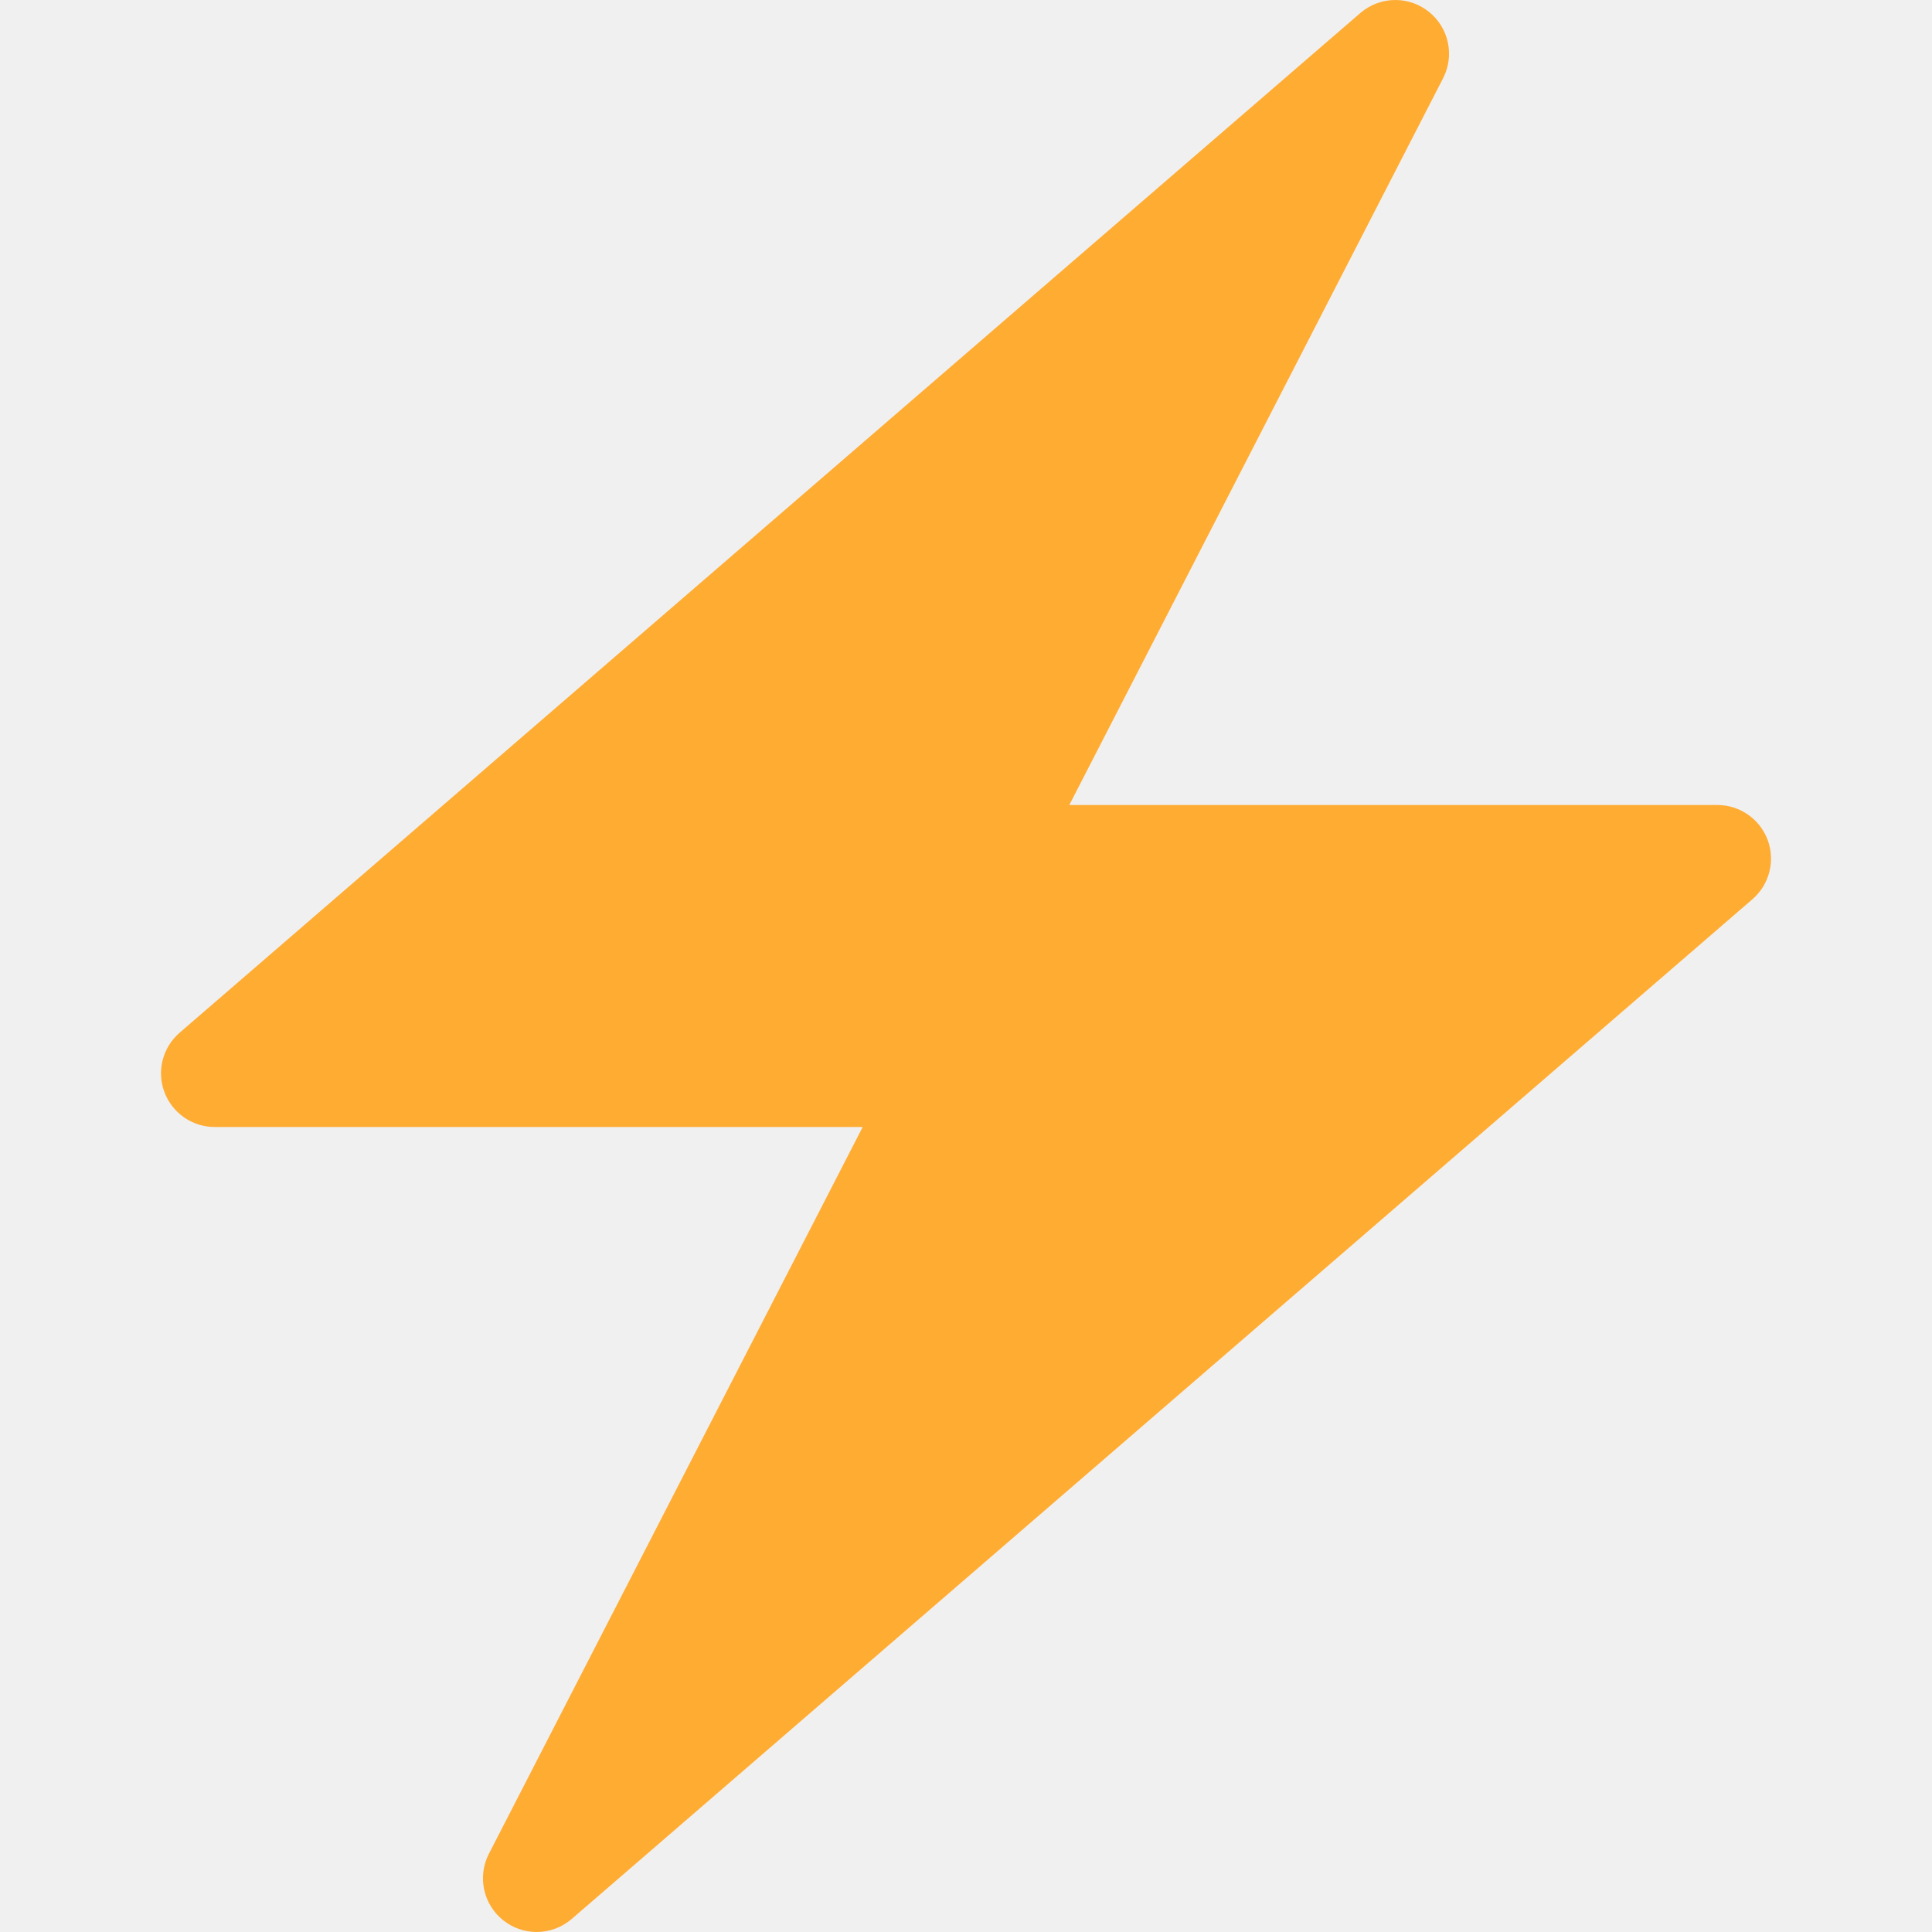
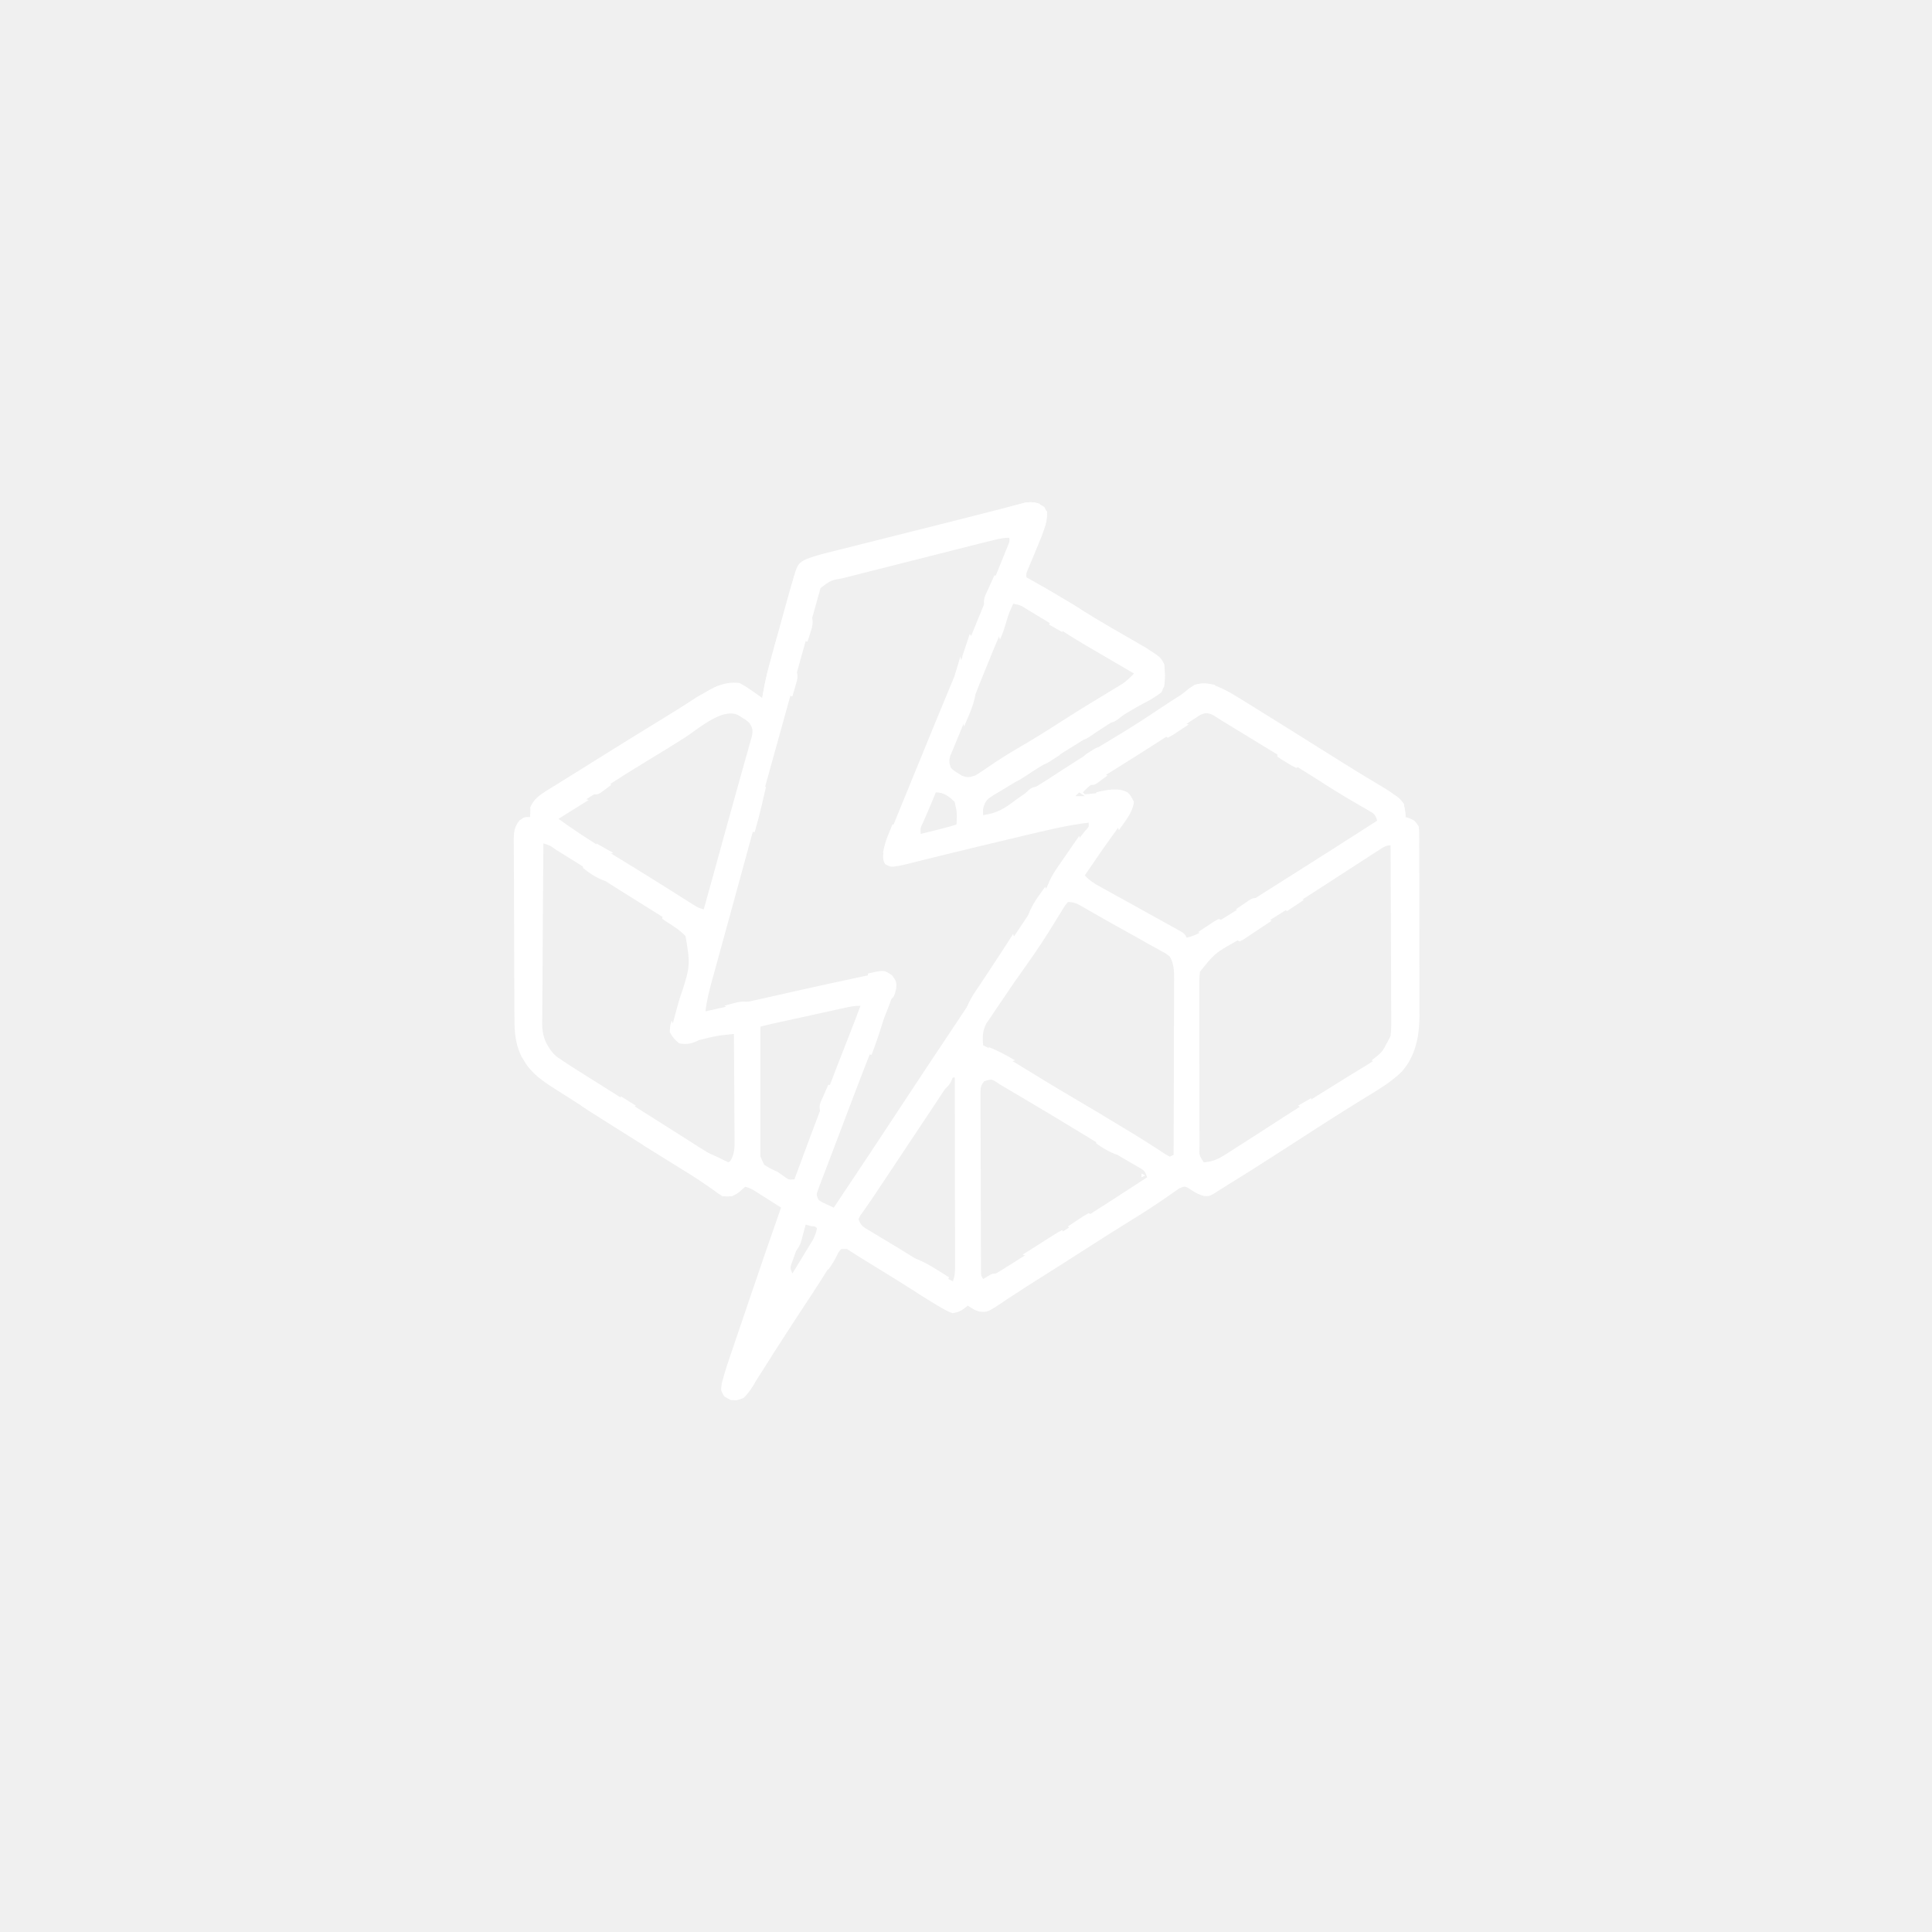
- <svg xmlns="http://www.w3.org/2000/svg" viewBox="0 0 36 36">
-   <path fill="#FFAC33" d="M32.938 15.651C32.792 15.26 32.418 15 32 15H19.925L26.89 1.458c.219-.426.106-.947-.271-1.243C26.437.071 26.218 0 26 0c-.233 0-.466.082-.653.243L18 6.588 3.347 19.243c-.316.273-.43.714-.284 1.105S3.582 21 4 21h12.075L9.11 34.542c-.219.426-.106.947.271 1.243.182.144.401.215.619.215.233 0 .466-.082.653-.243L18 29.412l14.653-12.655c.317-.273.43-.714.285-1.106z" />
+ <svg xmlns="http://www.w3.org/2000/svg" version="1.1" width="90px" height="90px" viewBox="0 0 64 64">
+   <path d="M34.586 16.785c0.122 0.183 0.108 0.283 0.076 0.496 -0.08 0.334 -0.222 0.646 -0.353 0.961l-0.174 0.421 -0.078 0.187c-0.064 0.142 -0.064 0.142 -0.057 0.275l0.172 0.095a33 33 0 0 1 1.595 0.945 38.5 38.5 0 0 0 1.019 0.614l0.123 0.071 0.605 0.349 0.224 0.13 0.199 0.115c0.509 0.326 0.509 0.326 0.625 0.557 0.029 0.321 0.053 0.633 -0.082 0.929 -0.203 0.16 -0.413 0.275 -0.642 0.394 -0.247 0.133 -0.486 0.277 -0.725 0.423l-0.143 0.088a227 227 0 0 0 -1.401 0.873 168 168 0 0 1 -1.089 0.676l-0.484 0.3a35 35 0 0 1 -0.625 0.38l-0.293 0.179 -0.137 0.079c-0.238 0.148 -0.305 0.196 -0.376 0.48l-0.003 0.199c0.452 -0.059 0.709 -0.211 1.067 -0.488a6.5 6.5 0 0 1 0.553 -0.367c0.341 -0.206 0.675 -0.421 1.008 -0.64a48 48 0 0 1 1.578 -0.985 33 33 0 0 0 1.588 -1.006c0.265 -0.179 0.535 -0.351 0.805 -0.522 0.147 -0.093 0.276 -0.18 0.399 -0.304 0.461 -0.135 0.816 0.053 1.224 0.275a22 22 0 0 1 0.503 0.307l0.188 0.116q0.293 0.181 0.586 0.364l0.374 0.233 1.125 0.705 0.773 0.484 0.188 0.117a53.5 53.5 0 0 0 0.872 0.536l0.156 0.093q0.142 0.085 0.284 0.169c0.255 0.153 0.469 0.307 0.663 0.536 0.051 0.238 0.051 0.238 0.063 0.438l0.148 0.051c0.164 0.074 0.164 0.074 0.289 0.262 0.016 0.128 0.016 0.128 0.017 0.276l0.002 0.171 -0.001 0.188 0.001 0.198q0.002 0.325 0.001 0.649l0.001 0.452v0.95q-0.001 0.606 0.002 1.212l0.001 0.935q0 0.224 0.001 0.447 0.001 0.314 -0.001 0.627l0.002 0.184c-0.005 0.672 -0.131 1.321 -0.587 1.836 -0.334 0.327 -0.72 0.563 -1.117 0.804l-0.402 0.248 -0.208 0.129a86 86 0 0 0 -1.018 0.646l-0.2 0.128a187.5 187.5 0 0 0 -0.965 0.623 106.5 106.5 0 0 1 -2.152 1.359l-0.165 0.106c-0.147 0.082 -0.147 0.082 -0.328 0.077a1.35 1.35 0 0 1 -0.414 -0.199c-0.207 -0.135 -0.207 -0.135 -0.395 -0.059a24 24 0 0 0 -0.331 0.231 22 22 0 0 1 -1.185 0.777 127 127 0 0 0 -1.609 1.016c-0.55 0.353 -1.101 0.706 -1.655 1.052a36.5 36.5 0 0 0 -0.644 0.415l-0.353 0.228 -0.165 0.111c-0.25 0.16 -0.388 0.245 -0.69 0.244 -0.193 -0.061 -0.193 -0.061 -0.38 -0.186l-0.11 0.09c-0.141 0.098 -0.223 0.136 -0.391 0.16 -0.116 -0.037 -0.116 -0.037 -0.233 -0.101l-0.133 -0.071a16 16 0 0 1 -0.658 -0.406 115.5 115.5 0 0 0 -1.755 -1.093l-0.202 -0.124 -0.18 -0.111a12.5 12.5 0 0 1 -0.339 -0.219h-0.188c-0.083 0.087 -0.083 0.087 -0.154 0.209l-0.09 0.142 -0.099 0.16 -0.22 0.345 -0.12 0.191c-0.208 0.327 -0.422 0.649 -0.635 0.973a123 123 0 0 0 -0.971 1.494L25.515 45l-0.324 0.51 -0.116 0.182 -0.1 0.159c-0.301 0.447 -0.301 0.447 -0.566 0.533 -0.223 -0.008 -0.223 -0.008 -0.414 -0.125 -0.121 -0.196 -0.121 -0.196 -0.085 -0.433 0.104 -0.413 0.246 -0.815 0.384 -1.218l0.088 -0.261 0.233 -0.684 0.185 -0.546q0.528 -1.56 1.073 -3.115l-0.097 -0.061 -0.13 -0.082 -0.135 -0.086 -0.279 -0.177 -0.121 -0.076 -0.124 -0.079c-0.121 -0.074 -0.121 -0.074 -0.3 -0.127l-0.141 0.117c-0.223 0.172 -0.327 0.209 -0.61 0.196 -0.135 -0.081 -0.135 -0.081 -0.282 -0.192a17 17 0 0 0 -1.057 -0.696l-0.401 -0.249 -0.199 -0.123a232.5 232.5 0 0 1 -2.754 -1.749l-0.503 -0.321 -0.281 -0.179 -0.124 -0.078c-0.386 -0.247 -0.749 -0.506 -0.981 -0.91l-0.089 -0.15c-0.205 -0.431 -0.223 -0.82 -0.223 -1.291l-0.002 -0.205q-0.002 -0.335 -0.003 -0.67l-0.002 -0.467q-0.002 -0.488 -0.002 -0.977 -0.001 -0.501 -0.004 -1.003 -0.004 -0.607 -0.004 -1.212 -0.001 -0.231 -0.003 -0.462 -0.002 -0.323 -0.001 -0.645l-0.003 -0.193c0.003 -0.295 0.007 -0.433 0.187 -0.676 0.166 -0.115 0.166 -0.115 0.353 -0.115l0.011 -0.199c0.076 -0.359 0.303 -0.518 0.601 -0.713l0.282 -0.174 0.157 -0.098 0.336 -0.208q0.266 -0.165 0.53 -0.331a281.5 281.5 0 0 1 2.569 -1.591l0.609 -0.377 0.387 -0.239 0.177 -0.112c0.407 -0.251 0.784 -0.459 1.28 -0.397 0.201 0.11 0.201 0.11 0.399 0.25l0.201 0.141 0.151 0.11 0.02 -0.122c0.079 -0.46 0.19 -0.905 0.316 -1.355l0.061 -0.221 0.128 -0.459 0.194 -0.701 0.124 -0.448 0.058 -0.21a23.5 23.5 0 0 1 0.161 -0.546l0.04 -0.138c0.076 -0.221 0.131 -0.291 0.342 -0.397 0.24 -0.095 0.486 -0.163 0.737 -0.225l0.143 -0.036 0.469 -0.117 0.333 -0.084 0.878 -0.221 0.871 -0.219q0.511 -0.129 1.022 -0.257a154 154 0 0 0 1.433 -0.363l0.561 -0.144 0.258 -0.068 0.351 -0.091 0.197 -0.051c0.257 -0.041 0.421 -0.01 0.637 0.132m-1.875 1.157 -0.167 0.042 -0.546 0.138 -0.38 0.096 -0.796 0.202 -1.02 0.258 -0.784 0.198 -0.376 0.095 -0.526 0.134 -0.157 0.04c-0.443 0.081 -0.443 0.081 -0.774 0.337l-0.036 0.131 -0.045 0.154 -0.047 0.174 -0.054 0.189a68 68 0 0 0 -0.155 0.557q-0.099 0.353 -0.199 0.706a420 420 0 0 0 -0.517 1.848l-0.151 0.545c-0.428 1.536 -0.855 3.074 -1.271 4.614a413.5 413.5 0 0 1 -0.4 1.462l-0.235 0.857 -0.195 0.708 -0.182 0.665 -0.101 0.365c-0.095 0.348 -0.185 0.686 -0.222 1.046l0.123 -0.028c3.466 -0.781 3.466 -0.781 4.612 -1.027l0.254 -0.055 0.344 -0.073 0.187 -0.04c0.415 -0.068 0.415 -0.068 0.628 0.067 0.144 0.222 0.09 0.409 0.039 0.656a7 7 0 0 1 -0.163 0.449l-0.051 0.128 -0.109 0.273q-0.118 0.296 -0.235 0.593l-0.125 0.316c-0.369 0.935 -0.724 1.876 -1.079 2.816l-0.27 0.709q-0.112 0.293 -0.223 0.588l-0.081 0.208 -0.07 0.188 -0.061 0.161c-0.05 0.144 -0.05 0.144 0.028 0.322 0.117 0.077 0.117 0.077 0.254 0.137l0.139 0.065 0.107 0.049 0.115 -0.172 0.313 -0.469 0.091 -0.137 0.238 -0.356a323.5 323.5 0 0 0 1.237 -1.869 578.5 578.5 0 0 1 2.296 -3.462L32.6 32.505l0.379 -0.568 0.766 -1.149q0.503 -0.753 1.004 -1.508l0.38 -0.572 0.176 -0.266q0.121 -0.183 0.243 -0.365l0.137 -0.206c0.127 -0.183 0.127 -0.183 0.268 -0.355 0.121 -0.127 0.121 -0.127 0.108 -0.265 -0.784 0.095 -1.546 0.289 -2.313 0.472l-0.425 0.101a234 234 0 0 0 -1.974 0.476l-0.164 0.04q-0.374 0.092 -0.749 0.185l-0.264 0.066 -0.227 0.057c-0.427 0.086 -0.427 0.086 -0.627 -0.026 -0.11 -0.189 -0.059 -0.355 -0.008 -0.558 0.092 -0.269 0.201 -0.53 0.308 -0.793l0.1 -0.245q0.14 -0.344 0.281 -0.687l0.257 -0.629a486 486 0 0 1 1.393 -3.385 348 348 0 0 0 1.179 -2.87l0.162 -0.399q0.113 -0.277 0.224 -0.553l0.069 -0.168 0.062 -0.153 0.054 -0.134c0.045 -0.11 0.045 -0.11 0.038 -0.234 -0.253 0 -0.482 0.068 -0.726 0.13M33.563 20c-0.475 1.063 -0.911 2.141 -1.34 3.224a65 65 0 0 1 -0.357 0.879l-0.089 0.218 -0.166 0.399 -0.072 0.177 -0.064 0.152c-0.042 0.157 -0.033 0.237 0.026 0.387 0.103 0.1 0.103 0.1 0.234 0.176l0.128 0.083c0.184 0.071 0.263 0.056 0.45 -0.009a7.5 7.5 0 0 0 0.422 -0.278 15 15 0 0 1 1.02 -0.644 35 35 0 0 0 1.382 -0.852 51 51 0 0 1 0.992 -0.621l0.112 -0.068q0.271 -0.166 0.543 -0.329l0.199 -0.121 0.176 -0.106c0.155 -0.105 0.278 -0.22 0.406 -0.356l-0.15 -0.087c-1.665 -0.97 -1.665 -0.97 -2.209 -1.315a41.5 41.5 0 0 0 -1.039 -0.636l-0.139 -0.083c-0.216 -0.141 -0.216 -0.141 -0.463 -0.191M22.677 24.44a60 60 0 0 1 -1.216 0.751 47 47 0 0 0 -1.397 0.876 38.5 38.5 0 0 1 -1.059 0.666c-0.188 0.116 -0.36 0.224 -0.505 0.391 0.836 0.611 1.73 1.139 2.611 1.681q0.464 0.286 0.924 0.576l0.207 0.13 0.4 0.253 0.183 0.115 0.162 0.102c0.141 0.088 0.141 0.088 0.326 0.143l0.197 -0.712 0.063 -0.225 0.442 -1.604 0.069 -0.25a228.5 228.5 0 0 1 0.392 -1.409l0.18 -0.645 0.083 -0.291a40.5 40.5 0 0 0 0.111 -0.398l0.062 -0.22c0.03 -0.2 0.018 -0.271 -0.098 -0.433 -0.112 -0.096 -0.112 -0.096 -0.242 -0.172l-0.129 -0.081c-0.531 -0.244 -1.328 0.477 -1.766 0.756m16.969 -0.682 -0.139 0.089 -0.151 0.098 -0.159 0.102 -0.337 0.216a129 129 0 0 1 -0.689 0.44l-0.345 0.22a89.5 89.5 0 0 1 -0.857 0.54l-0.165 0.102 -0.306 0.19c-0.234 0.146 -0.439 0.285 -0.625 0.494l0.063 0.063a5.5 5.5 0 0 0 0.308 -0.028c0.934 -0.089 0.934 -0.089 1.175 0.098 0.078 0.179 0.078 0.179 0.042 0.347 -0.112 0.261 -0.261 0.471 -0.428 0.699l-0.202 0.281 -0.104 0.144a41.5 41.5 0 0 0 -0.495 0.712l-0.09 0.132 -0.207 0.301c0.15 0.168 0.311 0.267 0.508 0.375l0.195 0.108 0.207 0.115 0.212 0.117q0.314 0.174 0.628 0.347l0.49 0.273 0.276 0.152 0.243 0.135q0.12 0.067 0.241 0.133c0.305 0.168 0.305 0.168 0.374 0.307 0.191 -0.039 0.334 -0.102 0.499 -0.202l0.147 -0.088 0.158 -0.097 0.167 -0.101c0.585 -0.356 1.162 -0.725 1.739 -1.095q0.379 -0.241 0.759 -0.48a332.5 332.5 0 0 0 2.844 -1.813c-0.072 -0.216 -0.104 -0.23 -0.293 -0.339l-0.149 -0.087 -0.163 -0.093q-0.173 -0.101 -0.345 -0.203l-0.181 -0.107a33 33 0 0 1 -0.857 -0.538 89 89 0 0 0 -1.966 -1.217 208 208 0 0 1 -0.803 -0.49l-0.385 -0.235a16 16 0 0 1 -0.282 -0.178c-0.229 -0.125 -0.349 -0.074 -0.554 0.059M31 26.25l-0.061 0.148 -0.083 0.199 -0.086 0.207a20.5 20.5 0 0 1 -0.196 0.449c-0.086 0.179 -0.086 0.179 -0.074 0.371l0.488 -0.121 0.14 -0.035c0.189 -0.047 0.375 -0.096 0.559 -0.157 0.018 -0.383 0.018 -0.383 -0.063 -0.75 -0.195 -0.182 -0.353 -0.313 -0.625 -0.313m4.75 0 -0.125 0.125h0.313zM18 27.938a537.5 537.5 0 0 0 -0.017 2.492q-0.002 0.579 -0.007 1.157 -0.005 0.558 -0.006 1.117 -0.001 0.213 -0.004 0.426a49 49 0 0 0 -0.003 0.598l-0.004 0.177c0.003 0.401 0.1 0.657 0.351 0.971 0.114 0.119 0.114 0.119 0.235 0.197l0.131 0.09 0.135 0.088 0.133 0.087a27 27 0 0 0 0.418 0.265l0.316 0.198 0.162 0.101q0.378 0.236 0.753 0.475l0.297 0.188 1.038 0.655q0.383 0.242 0.765 0.485l0.159 0.101 0.298 0.19a16.5 16.5 0 0 0 0.974 0.569c0.174 -0.247 0.21 -0.414 0.209 -0.715v-0.242l-0.003 -0.261 -0.001 -0.268a112.5 112.5 0 0 0 -0.004 -0.703q-0.003 -0.359 -0.004 -0.718 -0.003 -0.704 -0.009 -1.407l-0.268 0.029 -0.15 0.016a4.5 4.5 0 0 0 -0.558 0.116c-0.574 0.135 -0.574 0.135 -0.836 0.09 -0.142 -0.129 -0.142 -0.129 -0.25 -0.313a2.25 2.25 0 0 1 0.09 -0.476l0.036 -0.14q0.059 -0.224 0.123 -0.447c0.381 -1.129 0.381 -1.129 0.188 -2.25a3.5 3.5 0 0 0 -0.383 -0.274l-0.122 -0.079a44 44 0 0 0 -0.432 -0.273l-0.174 -0.109q-0.382 -0.239 -0.764 -0.477a60 60 0 0 1 -1.116 -0.71 48 48 0 0 0 -1.133 -0.715l-0.148 -0.091c-0.195 -0.143 -0.195 -0.143 -0.414 -0.209m27.621 0.257 -0.196 0.126 -0.21 0.137 -0.215 0.139q-0.313 0.202 -0.625 0.404l-0.291 0.189 -0.377 0.244a134 134 0 0 1 -2.173 1.381l-0.203 0.126 -0.386 0.238c-0.704 0.398 -0.704 0.398 -1.195 1.01 -0.027 0.201 -0.025 0.4 -0.023 0.602l-0.001 0.182q0 0.297 0.001 0.596v0.414q0 0.433 0.002 0.867 0.002 0.556 0.001 1.113l0.001 0.855 0.001 0.41q0 0.286 0.002 0.573l-0.001 0.172c-0.012 0.295 -0.012 0.295 0.142 0.529 0.28 -0.019 0.468 -0.1 0.703 -0.249l0.185 -0.117 0.195 -0.126 0.203 -0.129a114 114 0 0 0 0.591 -0.379l0.154 -0.1q0.326 -0.21 0.651 -0.421a80.5 80.5 0 0 1 0.823 -0.525l0.145 -0.092a117 117 0 0 1 0.871 -0.543l0.204 -0.127 0.395 -0.243c0.708 -0.42 0.708 -0.42 1.069 -1.135 0.025 -0.212 0.024 -0.422 0.021 -0.636v-0.187q0 -0.303 -0.003 -0.607l-0.001 -0.422q-0.002 -0.554 -0.004 -1.109l-0.004 -1.133q-0.003 -1.109 -0.009 -2.22c-0.186 0 -0.286 0.094 -0.442 0.195m-10.245 1.681c-0.111 0.134 -0.111 0.134 -0.215 0.311l-0.127 0.202 -0.131 0.214a23 23 0 0 1 -0.912 1.377 37.5 37.5 0 0 0 -0.794 1.147q-0.08 0.118 -0.16 0.235a27 27 0 0 0 -0.235 0.349l-0.139 0.205c-0.124 0.262 -0.118 0.423 -0.099 0.709l0.107 0.051c0.427 0.207 0.83 0.444 1.234 0.693l0.582 0.356 0.117 0.072q0.508 0.309 1.022 0.61 0.806 0.475 1.605 0.961l0.111 0.067a33 33 0 0 1 1.275 0.806l0.134 0.072 0.125 -0.063q0.004 -1.214 0.006 -2.429 0.001 -0.564 0.003 -1.127 0.002 -0.544 0.003 -1.088l0.002 -0.415q0.002 -0.29 0.001 -0.581l0.002 -0.173c-0.001 -0.275 -0.003 -0.501 -0.141 -0.748 -0.122 -0.103 -0.122 -0.103 -0.273 -0.18l-0.17 -0.096 -0.182 -0.099 -0.367 -0.208 -0.39 -0.217c-0.795 -0.443 -0.795 -0.443 -1.122 -0.631l-0.14 -0.08 -0.251 -0.145c-0.175 -0.1 -0.275 -0.155 -0.48 -0.155m-7.343 3.494 -0.172 0.037 -0.185 0.041 -0.191 0.042 -0.605 0.133 -0.406 0.089 -0.746 0.163 -0.151 0.033q-0.195 0.044 -0.388 0.093 -0.02 0.858 -0.029 1.716a61.5 61.5 0 0 1 -0.013 0.797 42.5 42.5 0 0 0 -0.011 0.769 14.5 14.5 0 0 1 -0.006 0.293c-0.035 0.537 -0.035 0.537 0.181 1.002 0.143 0.097 0.282 0.167 0.441 0.234a6 6 0 0 1 0.211 0.148c0.159 0.118 0.159 0.118 0.351 0.102l0.076 -0.206a221.5 221.5 0 0 1 1.776 -4.665 49.5 49.5 0 0 0 0.336 -0.878c-0.171 0 -0.303 0.02 -0.469 0.057m3.531 2.318a19.5 19.5 0 0 0 -0.322 0.474l-0.1 0.15 -0.324 0.489 -0.223 0.335 -0.447 0.672a491 491 0 0 1 -0.781 1.173c-0.223 0.333 -0.223 0.333 -0.444 0.667a16.5 16.5 0 0 1 -0.226 0.328l-0.106 0.152 -0.095 0.132 -0.059 0.116c0.081 0.241 0.167 0.269 0.383 0.398l0.203 0.123 0.219 0.131 0.334 0.202 0.225 0.136c0.388 0.234 0.769 0.476 1.151 0.721l0.135 0.086 0.116 0.074c0.117 0.071 0.238 0.133 0.361 0.192 0.059 -0.175 0.07 -0.279 0.07 -0.459l0.001 -0.168 -0.001 -0.184v-0.194l-0.001 -0.636 -0.001 -0.441 -0.002 -1.161 -0.001 -1.184q-0.001 -1.162 -0.003 -2.324zm1.025 0.14c-0.107 0.136 -0.111 0.201 -0.111 0.371l-0.001 0.161 0.002 0.176 -0.001 0.186q0 0.305 0.002 0.61l0.001 0.423q0.001 0.443 0.003 0.886 0.003 0.57 0.003 1.139l0.002 0.873 0.001 0.42q0.001 0.293 0.003 0.586v0.176l0.001 0.161 0.001 0.14c0.002 0.119 0.002 0.119 0.07 0.238a3.3 3.3 0 0 0 0.629 -0.316l0.183 -0.115 0.195 -0.123 0.203 -0.128q0.301 -0.19 0.602 -0.38l0.315 -0.198q0.437 -0.276 0.873 -0.552l0.168 -0.106A247 247 0 0 0 38 39c-0.071 -0.212 -0.096 -0.226 -0.281 -0.333l-0.143 -0.084 -0.159 -0.091 -0.345 -0.203 -0.189 -0.111c-0.314 -0.185 -0.624 -0.375 -0.934 -0.565a172 172 0 0 0 -1.938 -1.165l-0.212 -0.126q-0.275 -0.163 -0.549 -0.324l-0.14 -0.084c-0.259 -0.179 -0.259 -0.179 -0.522 -0.089m-5.9 4.735a118 118 0 0 0 -0.254 0.707l-0.074 0.203 -0.069 0.195 -0.065 0.179c-0.055 0.16 -0.055 0.16 0.024 0.341l0.371 -0.61 0.107 -0.174 0.102 -0.169 0.095 -0.155a1.3 1.3 0 0 0 0.139 -0.393c-0.176 -0.142 -0.176 -0.142 -0.375 -0.125" fill="#ffffff" />
+   <path d="M33.563 30.938c0.035 0.117 0.035 0.117 0.063 0.25 -0.067 0.12 -0.067 0.12 -0.168 0.242l-0.105 0.132 -0.102 0.127c-0.168 0.232 -0.279 0.402 -0.313 0.688l-0.188 0.063a7 7 0 0 0 -0.188 0.313l-0.125 0.152c-0.133 0.17 -0.222 0.341 -0.313 0.535H32c0.084 -0.229 0.186 -0.416 0.325 -0.617a75.5 75.5 0 0 0 0.801 -1.211l0.13 -0.199z" fill="#ffffff" />
+   <path d="M25.125 34h0.063v4.438L25 38.25l0.063 -0.125q0.011 -0.197 0.013 -0.393l0.002 -0.122 0.005 -0.4 0.004 -0.277 0.009 -0.73 0.01 -0.744z" fill="#ffffff" />
+   <path d="M19.25 36.563c0.189 0.041 0.345 0.103 0.515 0.192l0.134 0.069 0.101 0.052V37l0.123 0.043c0.253 0.111 0.476 0.255 0.709 0.403l0.141 0.088q0.171 0.107 0.341 0.216l-0.063 0.125a84 84 0 0 1 -1.633 -1.008l-0.113 -0.071a9 9 0 0 1 -0.254 -0.171z" fill="#ffffff" />
+   <path d="M37.364 26.258c0.089 0.093 0.089 0.093 0.199 0.304 -0.039 0.353 -0.298 0.652 -0.5 0.938l-0.063 -0.188a12 12 0 0 1 0.25 -0.375c0.065 -0.184 0.063 -0.297 0.063 -0.5 -0.235 -0.11 -0.416 -0.139 -0.675 -0.133l-0.185 0.004 -0.14 0.004V26.25c0.321 -0.086 0.755 -0.175 1.052 0.008" fill="#ffffff" />
+   <path d="m35.75 27.688 0.063 0.188 -0.125 0.125 -0.051 0.176c-0.089 0.238 -0.206 0.332 -0.387 0.511a14.5 14.5 0 0 0 -0.341 0.548l-0.097 0.14h-0.125c0.086 -0.239 0.198 -0.434 0.343 -0.643l0.127 -0.185 0.133 -0.191 0.134 -0.195q0.163 -0.237 0.327 -0.473" fill="#ffffff" />
+   <path d="M25.5 22h0.063a2.35 2.35 0 0 1 -0.105 0.797l-0.059 0.214c-0.085 0.176 -0.085 0.176 -0.251 0.264l-0.147 0.038v-0.25l-0.144 -0.051A0.87 0.87 0 0 1 24.5 22.75c0.227 0 0.296 0.059 0.48 0.188l0.153 0.105 0.117 0.082 0.023 -0.135c0.059 -0.337 0.126 -0.663 0.227 -0.99" fill="#ffffff" />
+   <path d="M25.25 26.063h0.125l-0.117 0.504 -0.033 0.142a15.5 15.5 0 0 1 -0.225 0.854h-0.063c-0.011 -0.331 0.013 -0.56 0.125 -0.875l-0.004 -0.16c0.005 -0.2 0.073 -0.306 0.192 -0.465" fill="#ffffff" />
+   <path d="M38 21.563c0.279 0.086 0.422 0.178 0.563 0.438 0.031 0.253 0.04 0.498 0 0.75 -0.096 0.117 -0.096 0.117 -0.188 0.188l-0.063 -0.25 0.125 -0.063c0.022 -0.353 0.022 -0.353 -0.063 -0.688a12 12 0 0 0 -0.375 -0.25z" fill="#ffffff" />
+   <path d="m35.188 40.75 0.063 0.125c-0.359 0.313 -0.359 0.313 -0.5 0.313 -0.177 0.112 -0.35 0.23 -0.523 0.348l-0.165 0.089 -0.188 -0.063 0.586 -0.371 0.169 -0.107 0.161 -0.102 0.149 -0.095c0.123 -0.076 0.123 -0.076 0.248 -0.139" fill="#ffffff" />
+   <path d="M30.313 41.688c0.267 0.096 0.499 0.232 0.739 0.383l0.113 0.07 0.274 0.172 -0.063 0.125c-0.259 -0.102 -0.433 -0.175 -0.625 -0.375 -0.143 -0.089 -0.289 -0.169 -0.438 -0.25z" fill="#ffffff" />
+   <path d="M33.313 43.063c-0.594 0.412 -0.594 0.412 -0.875 0.383 -0.188 -0.07 -0.188 -0.07 -0.278 -0.199l-0.035 -0.121 0.25 0.063v0.125l0.563 -0.125v-0.125c0.155 -0.078 0.213 -0.049 0.375 0" fill="#ffffff" />
+   <path d="M26.625 40.438c0.284 -0.023 0.284 -0.023 0.426 0.093l0.074 0.094c-0.25 0 -0.25 0 -0.438 -0.063l-0.036 0.143 -0.05 0.189 -0.049 0.187c-0.053 0.169 -0.053 0.169 -0.178 0.356 -0.07 -0.208 -0.059 -0.237 0.019 -0.429l0.053 -0.133 0.052 -0.126 0.074 -0.188z" fill="#ffffff" />
+   <path d="M22.25 33.813c0.097 0.185 0.172 0.366 0.25 0.563l0.688 0.063c-0.27 0.135 -0.392 0.167 -0.688 0.125 -0.188 -0.164 -0.188 -0.164 -0.313 -0.375 0.011 -0.211 0.011 -0.211 0.063 -0.375" fill="#ffffff" />
+   <path d="M29.125 33.625h0.188a17.5 17.5 0 0 1 -0.438 1.313h-0.063c0.026 -0.25 0.066 -0.462 0.16 -0.696a1.15 1.15 0 0 0 0.09 -0.554z" fill="#ffffff" />
+   <path d="M29.555 32.313c0.139 0.197 0.152 0.225 0.129 0.449 -0.059 0.238 -0.059 0.238 -0.183 0.363l0.047 -0.234c0.022 -0.191 0.026 -0.246 -0.07 -0.418 -0.234 -0.139 -0.459 -0.149 -0.727 -0.16V32.25c0.538 -0.123 0.538 -0.123 0.804 0.063" fill="#ffffff" />
+   <path d="M40.25 22.688v0.063l-0.11 0.023c-0.421 0.087 -0.421 0.087 -0.828 0.227l-0.063 0.188 -0.25 -0.063q0.13 -0.108 0.262 -0.215l0.147 -0.121c0.286 -0.19 0.513 -0.171 0.841 -0.102" fill="#ffffff" />
+   <path d="M25 45.5h0.125a1.92 1.92 0 0 1 -0.5 0.813c-0.159 0.059 -0.266 0.063 -0.438 0.063l-0.063 -0.125 0.14 0.019c0.183 -0.003 0.183 -0.003 0.31 -0.151l0.128 -0.172 0.13 -0.172c0.104 -0.141 0.104 -0.141 0.167 -0.274" fill="#ffffff" />
+   <path d="m42 30.438 0.125 0.063a83 83 0 0 1 -0.523 0.347l-0.15 0.101 -0.144 0.095 -0.133 0.088 -0.112 0.056 -0.125 -0.063c0.244 -0.221 0.425 -0.352 0.75 -0.438v-0.125c0.148 -0.067 0.148 -0.067 0.313 -0.125" fill="#ffffff" />
+   <path d="m26.063 43.875 0.125 0.063L25.5 45l-0.063 -0.188c0.056 -0.103 0.056 -0.103 0.141 -0.211a5 5 0 0 0 0.359 -0.539z" fill="#ffffff" />
+   <path d="m26.313 19.063 0.024 0.121 0.039 0.129 0.125 0.063 -0.087 0.068c-0.139 0.167 -0.157 0.322 -0.198 0.533a6.5 6.5 0 0 1 -0.09 0.399l-0.125 0.063c0.04 -0.321 0.105 -0.623 0.192 -0.933l0.035 -0.13z" fill="#ffffff" />
+   <path d="M34.625 29.375c0.043 0.109 0.043 0.109 0.063 0.25 -0.071 0.127 -0.071 0.127 -0.175 0.254l-0.103 0.127 -0.097 0.119 -0.125 0.188h-0.125c0.087 -0.243 0.201 -0.435 0.351 -0.644l0.119 -0.167z" fill="#ffffff" />
+   <path d="m24.563 39.125 0.125 0.063c-0.091 0.239 -0.207 0.33 -0.438 0.438 -0.175 0.011 -0.175 0.011 -0.313 0L23.875 39.5l0.563 -0.063z" fill="#ffffff" />
+   <path d="m19.5 26.5 -1 0.625v-0.188a4 4 0 0 1 0.395 -0.266l0.113 -0.071c0.281 -0.171 0.281 -0.171 0.493 -0.101" fill="#ffffff" />
+   <path d="M45.813 26.125c0.527 0.283 0.527 0.283 0.688 0.5 0.047 0.234 0.047 0.234 0.063 0.438 -0.182 -0.159 -0.182 -0.159 -0.209 -0.307 -0.056 -0.176 -0.143 -0.224 -0.295 -0.326 -0.139 -0.095 -0.139 -0.095 -0.246 -0.179z" fill="#ffffff" />
+   <path d="m34.438 16.688 0.063 0.125 -0.158 0.011 -0.206 0.016 -0.204 0.015c-0.186 0.013 -0.186 0.013 -0.37 0.083l-0.188 -0.125a30 30 0 0 1 0.355 -0.098l0.2 -0.055c0.197 -0.035 0.319 -0.035 0.507 0.028" fill="#ffffff" />
+   <path d="M29.563 27.313h0.125c-0.117 0.429 -0.117 0.429 -0.188 0.5a9 9 0 0 0 0 0.375l-0.25 0.063c0.039 -0.229 0.103 -0.43 0.192 -0.644l0.069 -0.167z" fill="#ffffff" />
+   <path d="M32.188 23h0.125c-0.041 0.254 -0.121 0.471 -0.223 0.707l-0.086 0.203 -0.066 0.153c-0.062 -0.194 -0.071 -0.232 0.019 -0.425l0.105 -0.2c0.049 -0.145 0.086 -0.289 0.125 -0.438" fill="#ffffff" />
+   <path d="M25.875 20.688h0.063c0.017 0.426 -0.09 0.736 -0.25 1.125 -0.102 -0.254 -0.019 -0.45 0.059 -0.703l0.072 -0.239z" fill="#ffffff" />
+   <path d="M21.938 30.375c0.24 0.036 0.409 0.103 0.614 0.234l0.149 0.093c0.112 0.111 0.112 0.111 0.129 0.279l-0.017 0.143 -0.121 -0.133c-0.192 -0.194 -0.413 -0.333 -0.642 -0.477l-0.112 -0.077z" fill="#ffffff" />
+   <path d="m18.125 26.188 0.125 0.063 -0.105 0.085c-0.342 0.275 -0.342 0.275 -0.52 0.665 -0.043 -0.105 -0.043 -0.105 -0.063 -0.25 0.12 -0.283 0.302 -0.406 0.563 -0.563" fill="#ffffff" />
+   <path d="M34.875 19.688c0.231 0.086 0.434 0.192 0.644 0.321l0.167 0.102 0.126 0.077 -0.125 0.125 -0.103 -0.066 -0.136 -0.086 -0.134 -0.086c-0.133 -0.083 -0.133 -0.083 -0.315 -0.137v-0.125h-0.125z" fill="#ffffff" />
+   <path d="M30.375 42.75c0.297 0.054 0.297 0.054 0.438 0.125V43h0.313l0.063 0.25c-0.295 -0.102 -0.559 -0.257 -0.813 -0.438z" fill="#ffffff" />
+   <path d="M27.438 35.938H27.5c0.049 0.382 -0.118 0.625 -0.313 0.938 -0.083 -0.249 -0.015 -0.338 0.09 -0.574l0.089 -0.206z" fill="#ffffff" />
+   <path d="m39.375 24 -0.336 0.223 -0.189 0.125 -0.163 0.089 -0.125 -0.063c0.078 -0.125 0.078 -0.125 0.188 -0.25h0.25v-0.125c0.188 -0.063 0.188 -0.063 0.375 0" fill="#ffffff" />
+   <path d="m23.25 23 0.125 0.063 -0.063 0.25 -0.137 -0.011c-0.209 0.014 -0.313 0.09 -0.488 0.199l-0.125 -0.063 0.336 -0.223 0.189 -0.125z" fill="#ffffff" />
+   <path d="M33.313 20.25h0.125c-0.192 0.66 -0.192 0.66 -0.313 0.938 -0.086 -0.238 -0.043 -0.442 0 -0.688l0.188 -0.063z" fill="#ffffff" />
+   <path d="m36.563 23.875 0.125 0.125 -0.367 0.25 -0.206 0.141c-0.176 0.109 -0.176 0.109 -0.301 0.109 0.064 -0.174 0.1 -0.237 0.27 -0.321l0.168 -0.054 0.176 -0.07 0.137 -0.055z" fill="#ffffff" />
+   <path d="M32.938 19.063H33c0.025 0.284 -0.056 0.458 -0.188 0.707l-0.105 0.203 -0.082 0.153c-0.085 -0.256 0.015 -0.405 0.121 -0.636l0.055 -0.124z" fill="#ffffff" />
+   <path d="M26.875 20.375c0.078 0.222 0.045 0.357 -0.028 0.578l-0.054 0.169 -0.043 0.128h-0.063a14 14 0 0 1 -0.011 -0.297l-0.006 -0.167c0.021 -0.189 0.081 -0.271 0.206 -0.411" fill="#ffffff" />
+   <path d="m36.063 40.188 0.125 0.063 -0.427 0.336c-0.136 0.102 -0.136 0.102 -0.261 0.165l-0.125 -0.125 0.336 -0.223 0.189 -0.125z" fill="#ffffff" />
+   <path d="M17.313 35h0.125v0.125l0.188 0.063a16.5 16.5 0 0 1 0.188 0.313l0.188 0.125 -0.063 0.125c-0.298 -0.224 -0.456 -0.418 -0.625 -0.75" fill="#ffffff" />
+   <path d="M37.063 23.5h0.375c-0.528 0.438 -0.528 0.438 -0.75 0.438l0.063 -0.188 0.25 -0.063z" fill="#ffffff" />
+   <path d="M32.75 34.688c0.311 0.111 0.59 0.275 0.875 0.438 -0.188 0.063 -0.188 0.063 -0.308 0.018l-0.129 -0.069 -0.129 -0.068a5 5 0 0 1 -0.308 -0.194z" fill="#ffffff" />
+   <path d="M41.625 29.75v0.125l-0.179 0.043c-0.207 0.063 -0.207 0.063 -0.281 0.246l-0.039 0.148 -0.063 -0.125 -0.125 -0.063 0.274 -0.188 0.153 -0.105c0.136 -0.082 0.136 -0.082 0.261 -0.082" fill="#ffffff" />
+   <path d="M34.438 26.063c-0.063 0.167 -0.097 0.236 -0.261 0.316l-0.154 0.044 -0.155 0.046 -0.118 0.032c0.42 -0.438 0.42 -0.438 0.688 -0.438" fill="#ffffff" />
+   <path d="M32.125 21c0.125 0.188 0.125 0.188 0.125 0.375l-0.125 0.063a5 5 0 0 0 -0.125 0.313h-0.125z" fill="#ffffff" />
+   <path d="M23.438 38.188a4.5 4.5 0 0 1 0.511 0.231l0.176 0.082 0.125 -0.063 -0.063 0.25 -0.304 -0.144 -0.172 -0.082c-0.149 -0.086 -0.149 -0.086 -0.274 -0.274" fill="#ffffff" />
+   <path d="M21.375 37.813c0.227 0.108 0.429 0.217 0.625 0.375l-0.063 0.125 -0.625 -0.375z" fill="#ffffff" />
+   <path d="M19.313 28.688c0.253 0.076 0.472 0.159 0.688 0.313l0.063 0.188c-0.285 -0.095 -0.52 -0.247 -0.75 -0.438z" fill="#ffffff" />
+   <path d="M42.313 25c0.129 -0.024 0.129 -0.024 0.313 0 0.159 0.112 0.298 0.24 0.438 0.375l-0.125 0.063c-0.149 -0.073 -0.149 -0.073 -0.321 -0.179l-0.172 -0.105 -0.133 -0.09z" fill="#ffffff" />
+   <path d="M26.375 22.188c0.075 0.227 0.039 0.317 -0.028 0.543l-0.054 0.188 -0.043 0.144h-0.063V22.375h0.125z" fill="#ffffff" />
+   <path d="M27.688 41.375h0.125c-0.09 0.257 -0.22 0.465 -0.375 0.688l-0.125 -0.188q0.089 -0.126 0.179 -0.25l0.101 -0.141z" fill="#ffffff" />
+   <path d="M36.313 37.813c0.281 0.033 0.464 0.141 0.688 0.313v0.125c-0.257 -0.09 -0.467 -0.216 -0.688 -0.375z" fill="#ffffff" />
+   <path d="M45.938 34.563H46c0.028 0.137 0.028 0.137 0 0.313 -0.134 0.124 -0.281 0.219 -0.438 0.313l-0.125 -0.063 0.179 -0.141c0.153 -0.127 0.25 -0.232 0.321 -0.422" fill="#ffffff" />
+   <path d="M40.375 30.438 40.5 30.5a18 18 0 0 1 -0.266 0.223l-0.149 0.125c-0.147 0.089 -0.147 0.089 -0.291 0.072l-0.106 -0.044 0.336 -0.223 0.189 -0.125z" fill="#ffffff" />
+   <path d="m34.5 16.813 0.188 0.125c-0.047 0.484 -0.047 0.484 -0.188 0.625z" fill="#ffffff" />
+   <path d="M18.375 36c0.258 0.038 0.459 0.128 0.688 0.25l-0.063 0.125c-0.249 -0.086 -0.425 -0.203 -0.625 -0.375" fill="#ffffff" />
+   <path d="M24.813 33.188c-0.063 0.125 -0.063 0.125 -0.169 0.169 -0.359 0.093 -0.359 0.093 -0.549 0.026l-0.093 -0.07c0.527 -0.143 0.527 -0.143 0.813 -0.125" fill="#ffffff" />
+   <path d="m36.375 24.75 0.125 0.063 -0.274 0.219 -0.153 0.123c-0.136 0.096 -0.136 0.096 -0.261 0.096 0.072 -0.217 0.119 -0.243 0.308 -0.359l0.135 -0.085z" fill="#ffffff" />
+   <path d="M24.125 22.75q-0.135 0.066 -0.27 0.129l-0.151 0.072c-0.141 0.049 -0.141 0.049 -0.329 -0.014a13 13 0 0 1 0.234 -0.129l0.132 -0.072c0.157 -0.057 0.23 -0.042 0.384 0.014" fill="#ffffff" />
+   <path d="m34.063 25.438 0.125 0.125 -0.242 0.16 -0.137 0.09 -0.121 0.063 -0.125 -0.063 0.25 -0.125v-0.125z" fill="#ffffff" />
+   <path d="M24.75 43.313h0.063c0.013 0.264 -0.013 0.448 -0.125 0.688h-0.125z" fill="#ffffff" />
+   <path d="M24.875 39.313h0.313L25.25 39.5c0.126 0.046 0.126 0.046 0.25 0.063v0.125c-0.249 -0.086 -0.425 -0.203 -0.625 -0.375" fill="#ffffff" />
+   <path d="m43.063 29.75 0.125 0.063 -0.563 0.375 -0.063 -0.125h0.125v-0.125a6.5 6.5 0 0 1 0.375 -0.188" fill="#ffffff" />
+   <path d="M33 42.188c-0.043 0.121 -0.043 0.121 -0.125 0.25 -0.164 0.047 -0.164 0.047 -0.313 0.063L32.5 42.25l0.063 0.125 0.148 -0.093c0.165 -0.094 0.165 -0.094 0.289 -0.094" fill="#ffffff" />
+   <path d="m20.563 36.313 0.5 0.313 -0.188 0.125 -0.063 -0.188c-0.126 -0.046 -0.126 -0.046 -0.25 -0.063z" fill="#ffffff" />
+   <path d="M31.375 35.625h0.188c-0.035 0.204 -0.093 0.301 -0.25 0.438a9 9 0 0 1 0 -0.375z" fill="#ffffff" />
+   <path d="m20.125 25.875 0.125 0.125 -0.211 0.157 -0.118 0.088c-0.108 0.069 -0.108 0.069 -0.233 0.069v-0.125c0.16 -0.143 0.217 -0.188 0.438 -0.188z" fill="#ffffff" />
+   <path d="m35.125 25 -0.242 0.157 -0.137 0.088c-0.121 0.069 -0.121 0.069 -0.246 0.069 0.063 -0.188 0.063 -0.188 0.207 -0.297 0.188 -0.087 0.229 -0.075 0.418 -0.015" fill="#ffffff" />
+   <path d="M31.813 21.75c0.051 0.207 0.069 0.353 0.063 0.563l-0.25 0.063z" fill="#ffffff" />
+   <path d="m34.813 20.563 0.438 0.188 -0.063 0.188 -0.438 -0.25z" fill="#ffffff" />
+   <path d="M43.438 36.375v0.188l-0.188 0.063 -0.063 0.125 -0.188 -0.125z" fill="#ffffff" />
+   <path d="m19.75 27.938 0.563 0.313c-0.188 0.063 -0.188 0.063 -0.351 -0.015 -0.148 -0.11 -0.148 -0.11 -0.211 -0.297" fill="#ffffff" />
+   <path d="m36.563 25.625 0.125 0.063 -0.211 0.157 -0.118 0.088c-0.108 0.069 -0.108 0.069 -0.233 0.069 0.063 -0.188 0.063 -0.188 0.246 -0.297z" fill="#ffffff" />
+   <path d="m36.375 25.938 0.063 0.25Z" fill="#ffffff" />
+   <path d="" fill="#ffffff" />
+   <path d="m37.813 38.875 0.125 0.063 -0.125 0.063z" fill="#ffffff" />
+   <path d="m35.938 26.188 0.188 0.063Z" fill="#ffffff" />
+   <path d="m32 43.313 0.125 0.063Z" fill="#ffffff" />
+   <path d="" fill="#ffffff" />
+   <path d="m25.313 38.438 0.125 0.063Z" fill="#ffffff" />
+   <path d="" fill="#ffffff" />
+   <path d="" fill="#ffffff" />
+   <path d="" fill="#ffffff" />
+   <path d="" fill="#ffffff" />
+   <path d="" fill="#ffffff" />
+   <path d="" fill="#ffffff" />
+   <path d="" fill="#ffffff" />
+   <path d="" fill="#ffffff" />
+   <path d="" fill="#ffffff" />
+   <path d="" fill="#ffffff" />
+   <path d="" fill="#ffffff" />
+   <path d="" fill="#ffffff" />
+   <path d="" fill="#ffffff" />
+   <path d="" fill="#ffffff" />
+   <path d="" fill="#ffffff" />
+   <path d="" fill="#ffffff" />
+   <path d="" fill="#ffffff" />
+   <path d="" fill="#ffffff" />
+   <path d="" fill="#ffffff" />
+   <path d="" fill="#ffffff" />
+   <path d="" fill="#ffffff" />
+   <path d="" fill="#ffffff" />
+   <path d="" fill="#ffffff" />
+   <path d="" fill="#ffffff" />
+   <path d="" fill="#ffffff" />
+   <path d="" fill="#ffffff" />
</svg>
